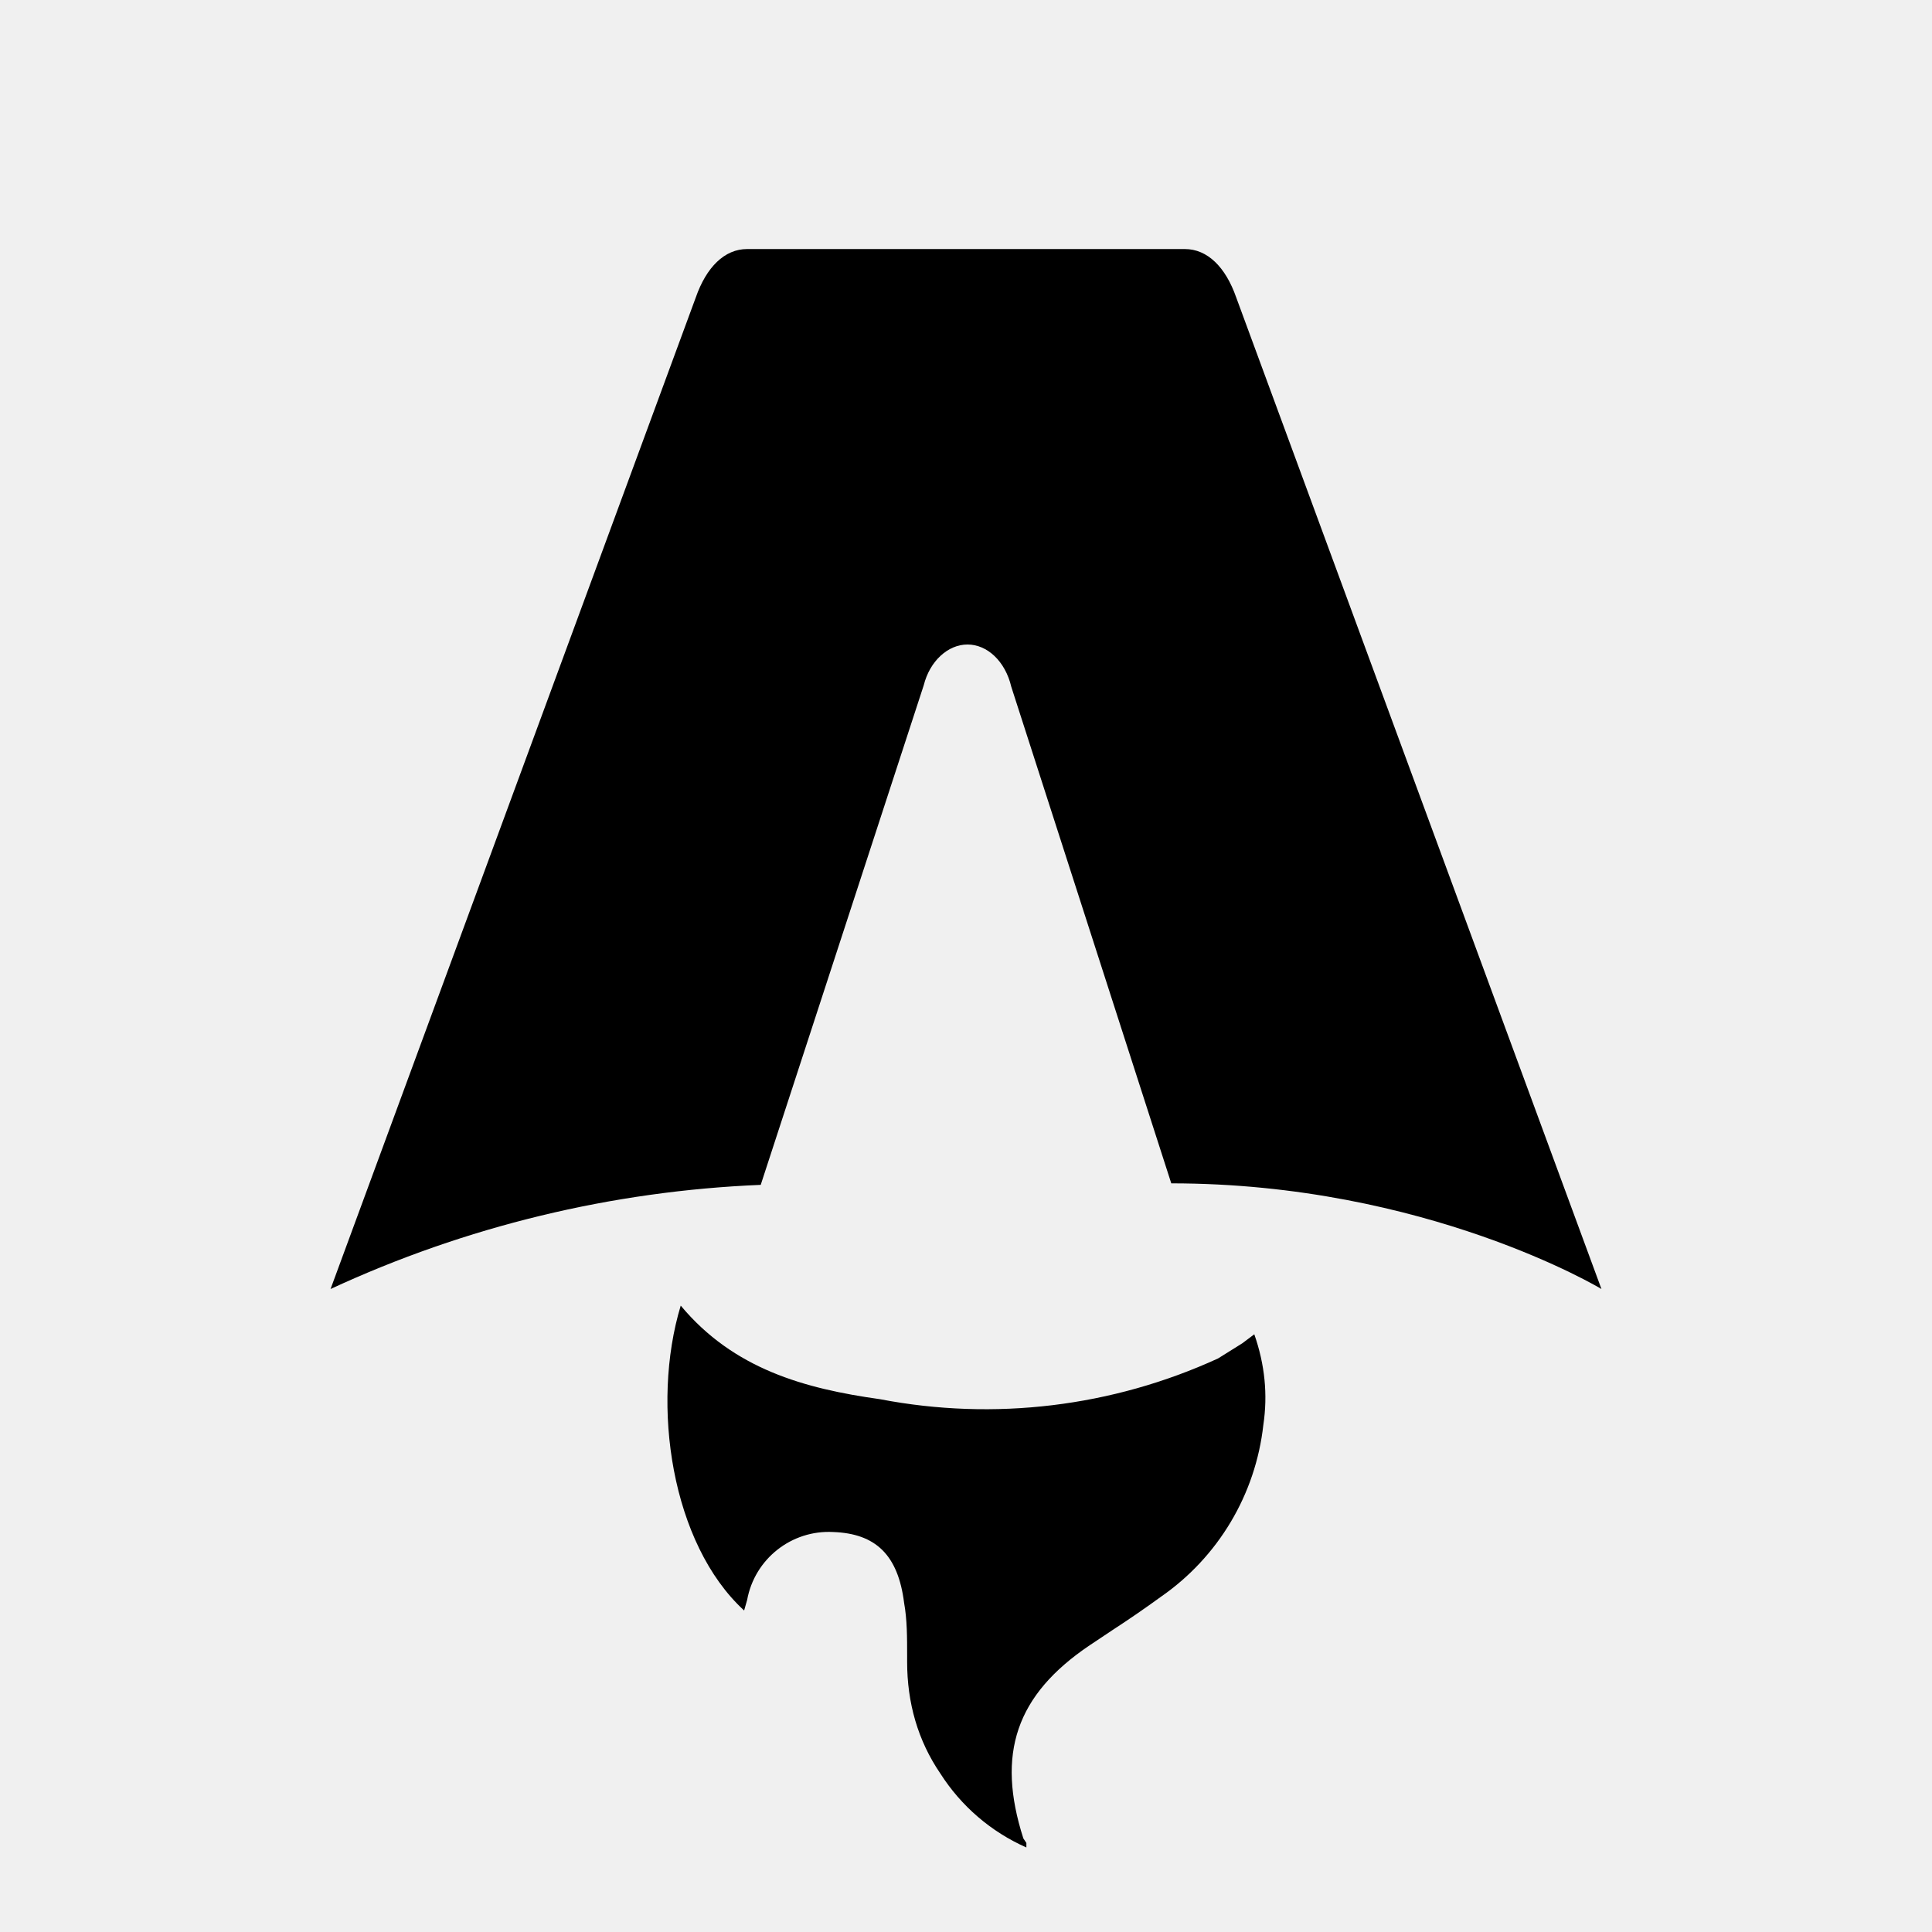
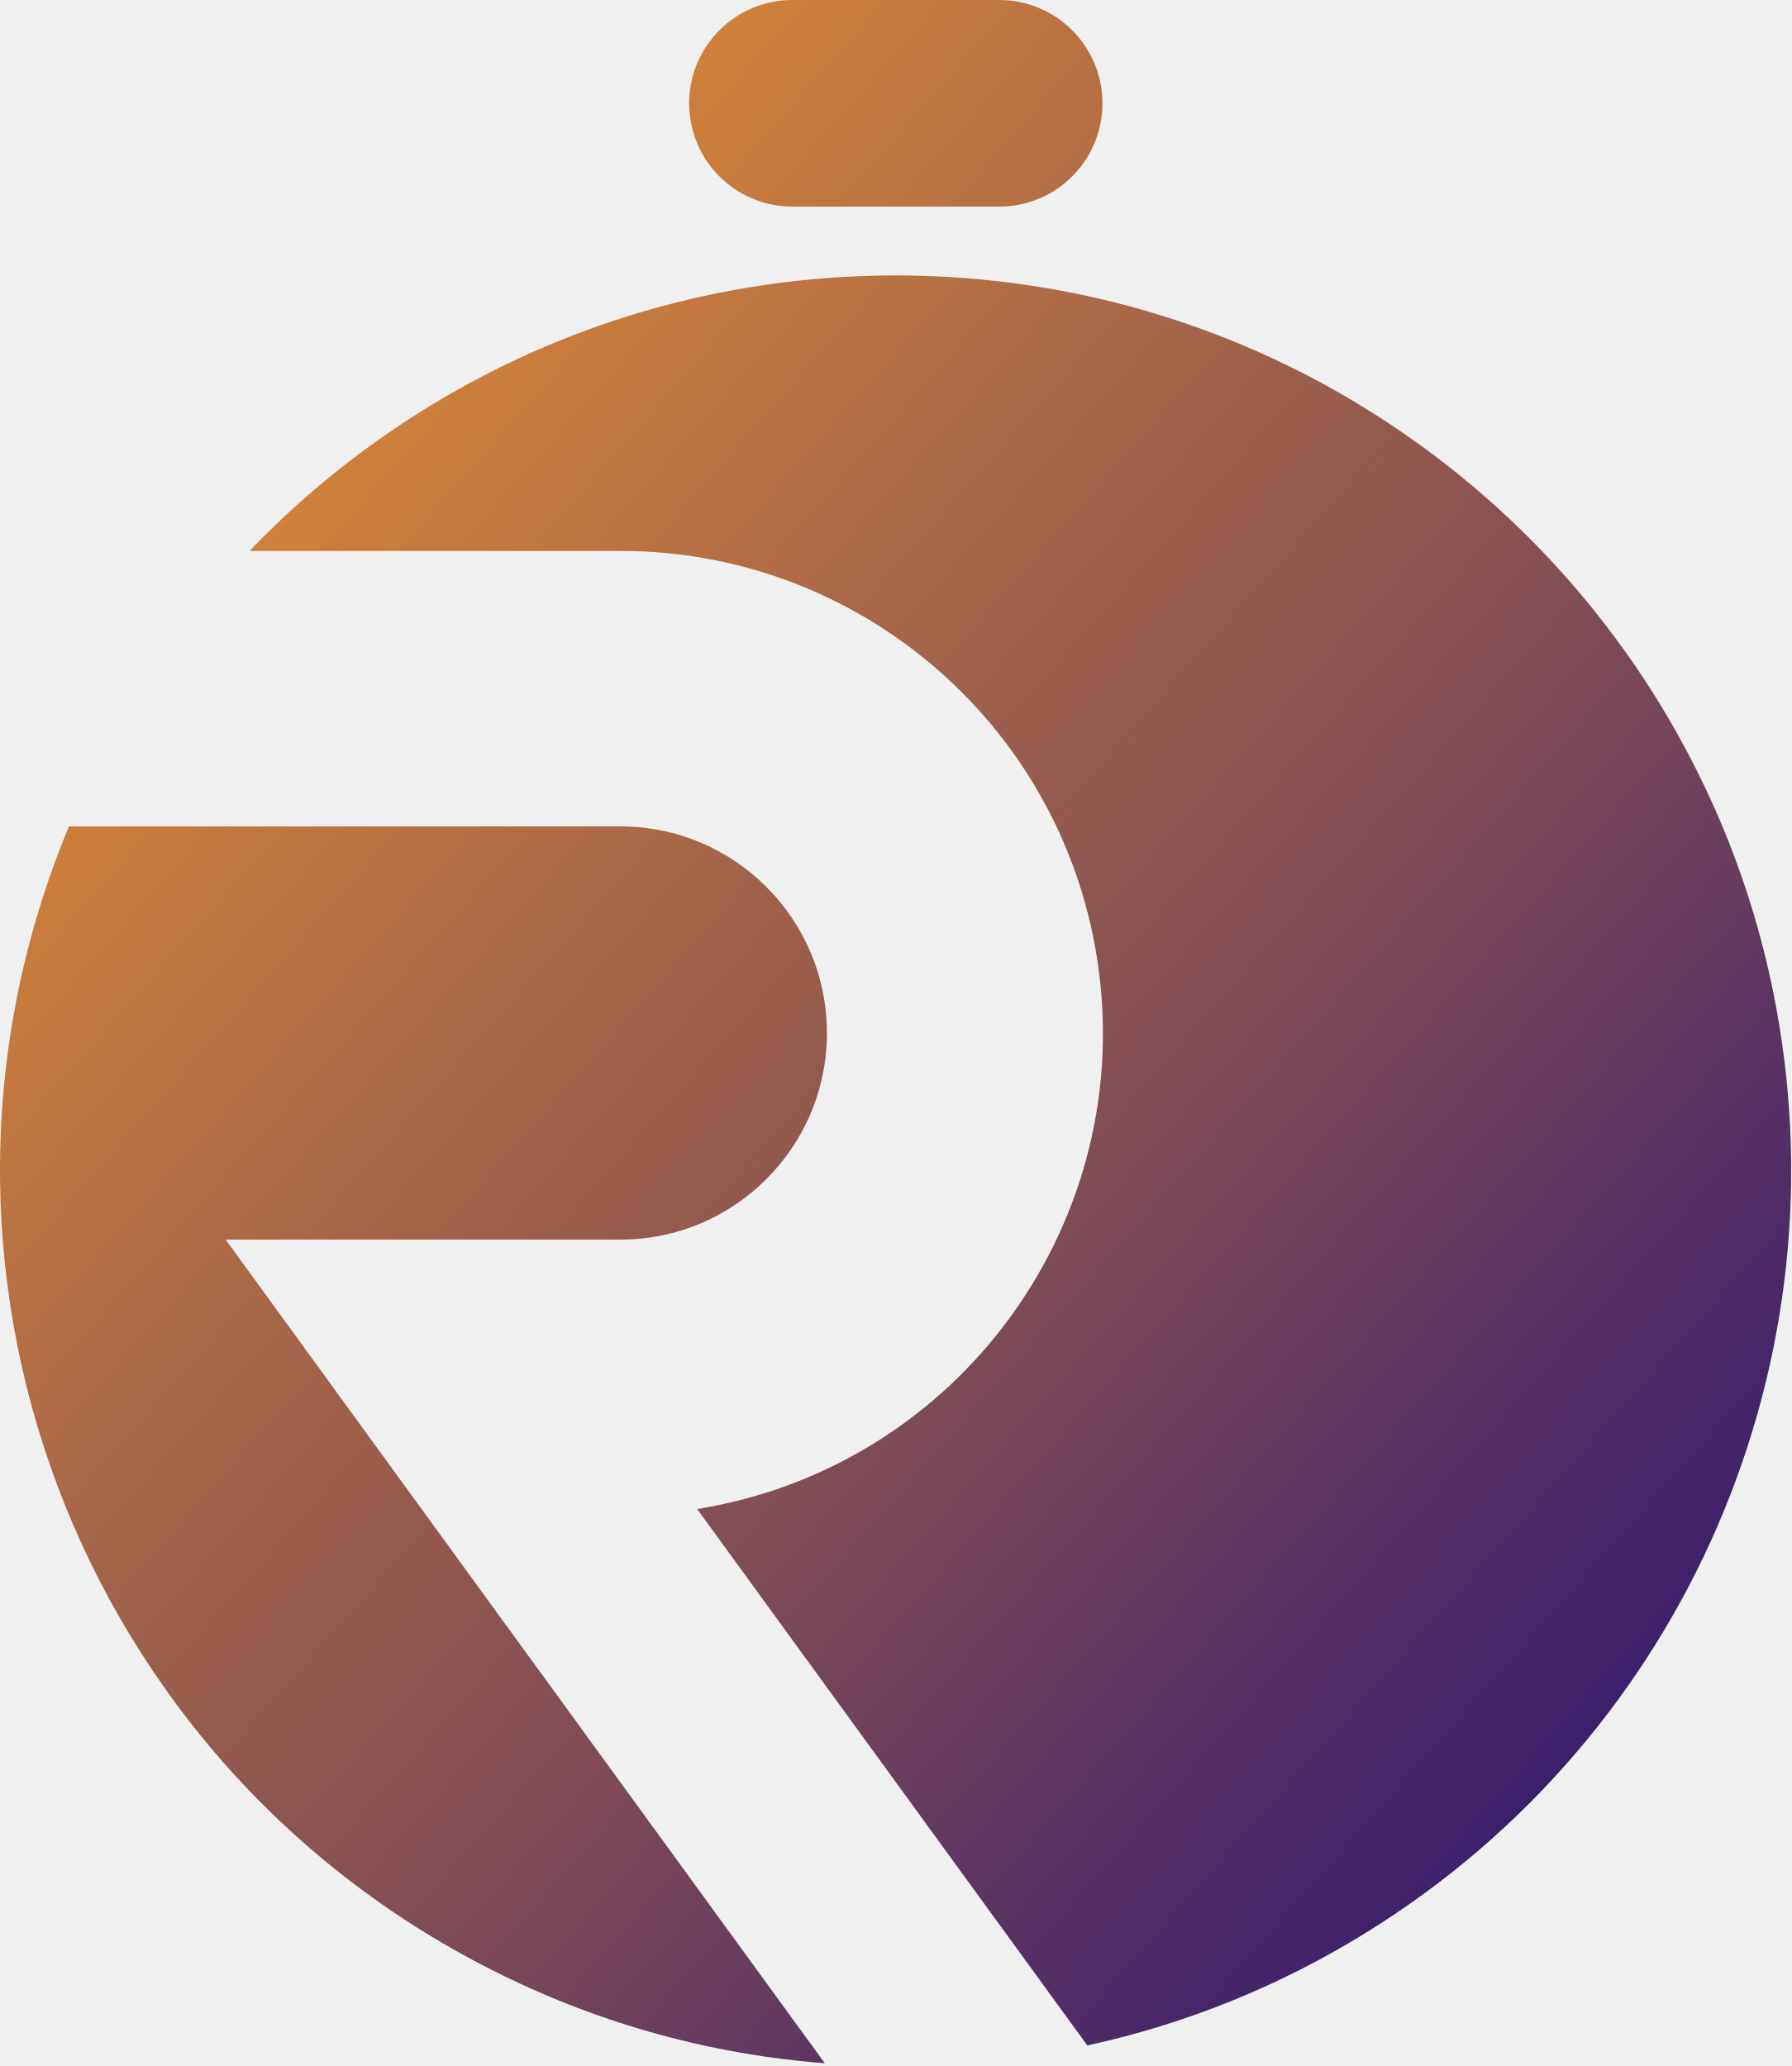
- <svg xmlns="http://www.w3.org/2000/svg" fill="none" viewBox="0 0 128 128">
-   <path d="M50.4 78.5a75.1 75.1 0 0 0-28.5 6.9l24.2-65.7c.7-2 1.9-3.2 3.4-3.2h29c1.5 0 2.7 1.2 3.4 3.2l24.2 65.7s-11.6-7-28.5-7L67 45.5c-.4-1.7-1.6-2.8-2.9-2.8-1.3 0-2.5 1.1-2.9 2.7L50.4 78.5Zm-1.1 28.2Zm-4.2-20.2c-2 6.6-.6 15.8 4.2 20.2a17.5 17.5 0 0 1 .2-.7 5.5 5.5 0 0 1 5.7-4.5c2.8.1 4.3 1.5 4.7 4.7.2 1.1.2 2.3.2 3.5v.4c0 2.7.7 5.2 2.2 7.4a13 13 0 0 0 5.7 4.9v-.3l-.2-.3c-1.8-5.6-.5-9.5 4.4-12.8l1.5-1a73 73 0 0 0 3.2-2.2 16 16 0 0 0 6.8-11.4c.3-2 .1-4-.6-6l-.8.6-1.6 1a37 37 0 0 1-22.4 2.7c-5-.7-9.7-2-13.2-6.2Z" />
-   <style>
-         path { fill: #000; }
-         @media (prefers-color-scheme: dark) {
-             path { fill: #FFF; }
-         }
-     </style>
+ <svg xmlns="http://www.w3.org/2000/svg" viewBox="0 0 260.06 300" aria-hidden="true">
+   <defs>
+     <linearGradient id="r" x1="27.91" y1="689.67" x2="28.89" y2="688.67" gradientTransform="translate(-7266.34 206910.41) scale(260.06 -300)" gradientUnits="userSpaceOnUse">
+       <stop offset="0" stop-color="#fa9c2b" />
+       <stop offset=".59" stop-color="#814d55" />
+       <stop offset="1" stop-color="#1d0b77" />
+     </linearGradient>
+   </defs>
+   <path fill="url(#r)" d="M130.05,300h-1.11,1.89-.78ZM119.75,299.6h0c-16.33-1.26-32.27-5.62-46.96-12.86C11.1,256.47-16.39,183.44,10.01,120h80.04c16.57,0,30,13.43,30,30s-13.43,30-30,30h-57.29l18.46,25.39,10.63,14.62,57.9,79.6h0ZM157.86,297.02h0l-56.65-77.9c38.17-6.13,64.15-42.04,58.02-80.21-5.45-33.97-34.78-58.94-69.18-58.91h-53.82c11.91-12.43,26.17-22.37,41.95-29.25,8.03-3.5,16.4-6.17,24.97-7.97,17.5-3.66,35.56-3.71,53.08-.14,16.63,3.4,32.42,10.05,46.48,19.56,20.9,14.11,37.26,33.98,47.1,57.2,3.32,7.86,5.86,16.04,7.57,24.4,10.96,53.43-12.56,108.02-58.92,136.75-12.5,7.77-26.24,13.34-40.62,16.47h0ZM145.05,30h-30c-8.29,0-15-6.71-15-15S106.76,0,115.05,0h30c8.29,0,15,6.71,15,15s-6.71,15-15,15Z" />
</svg>
